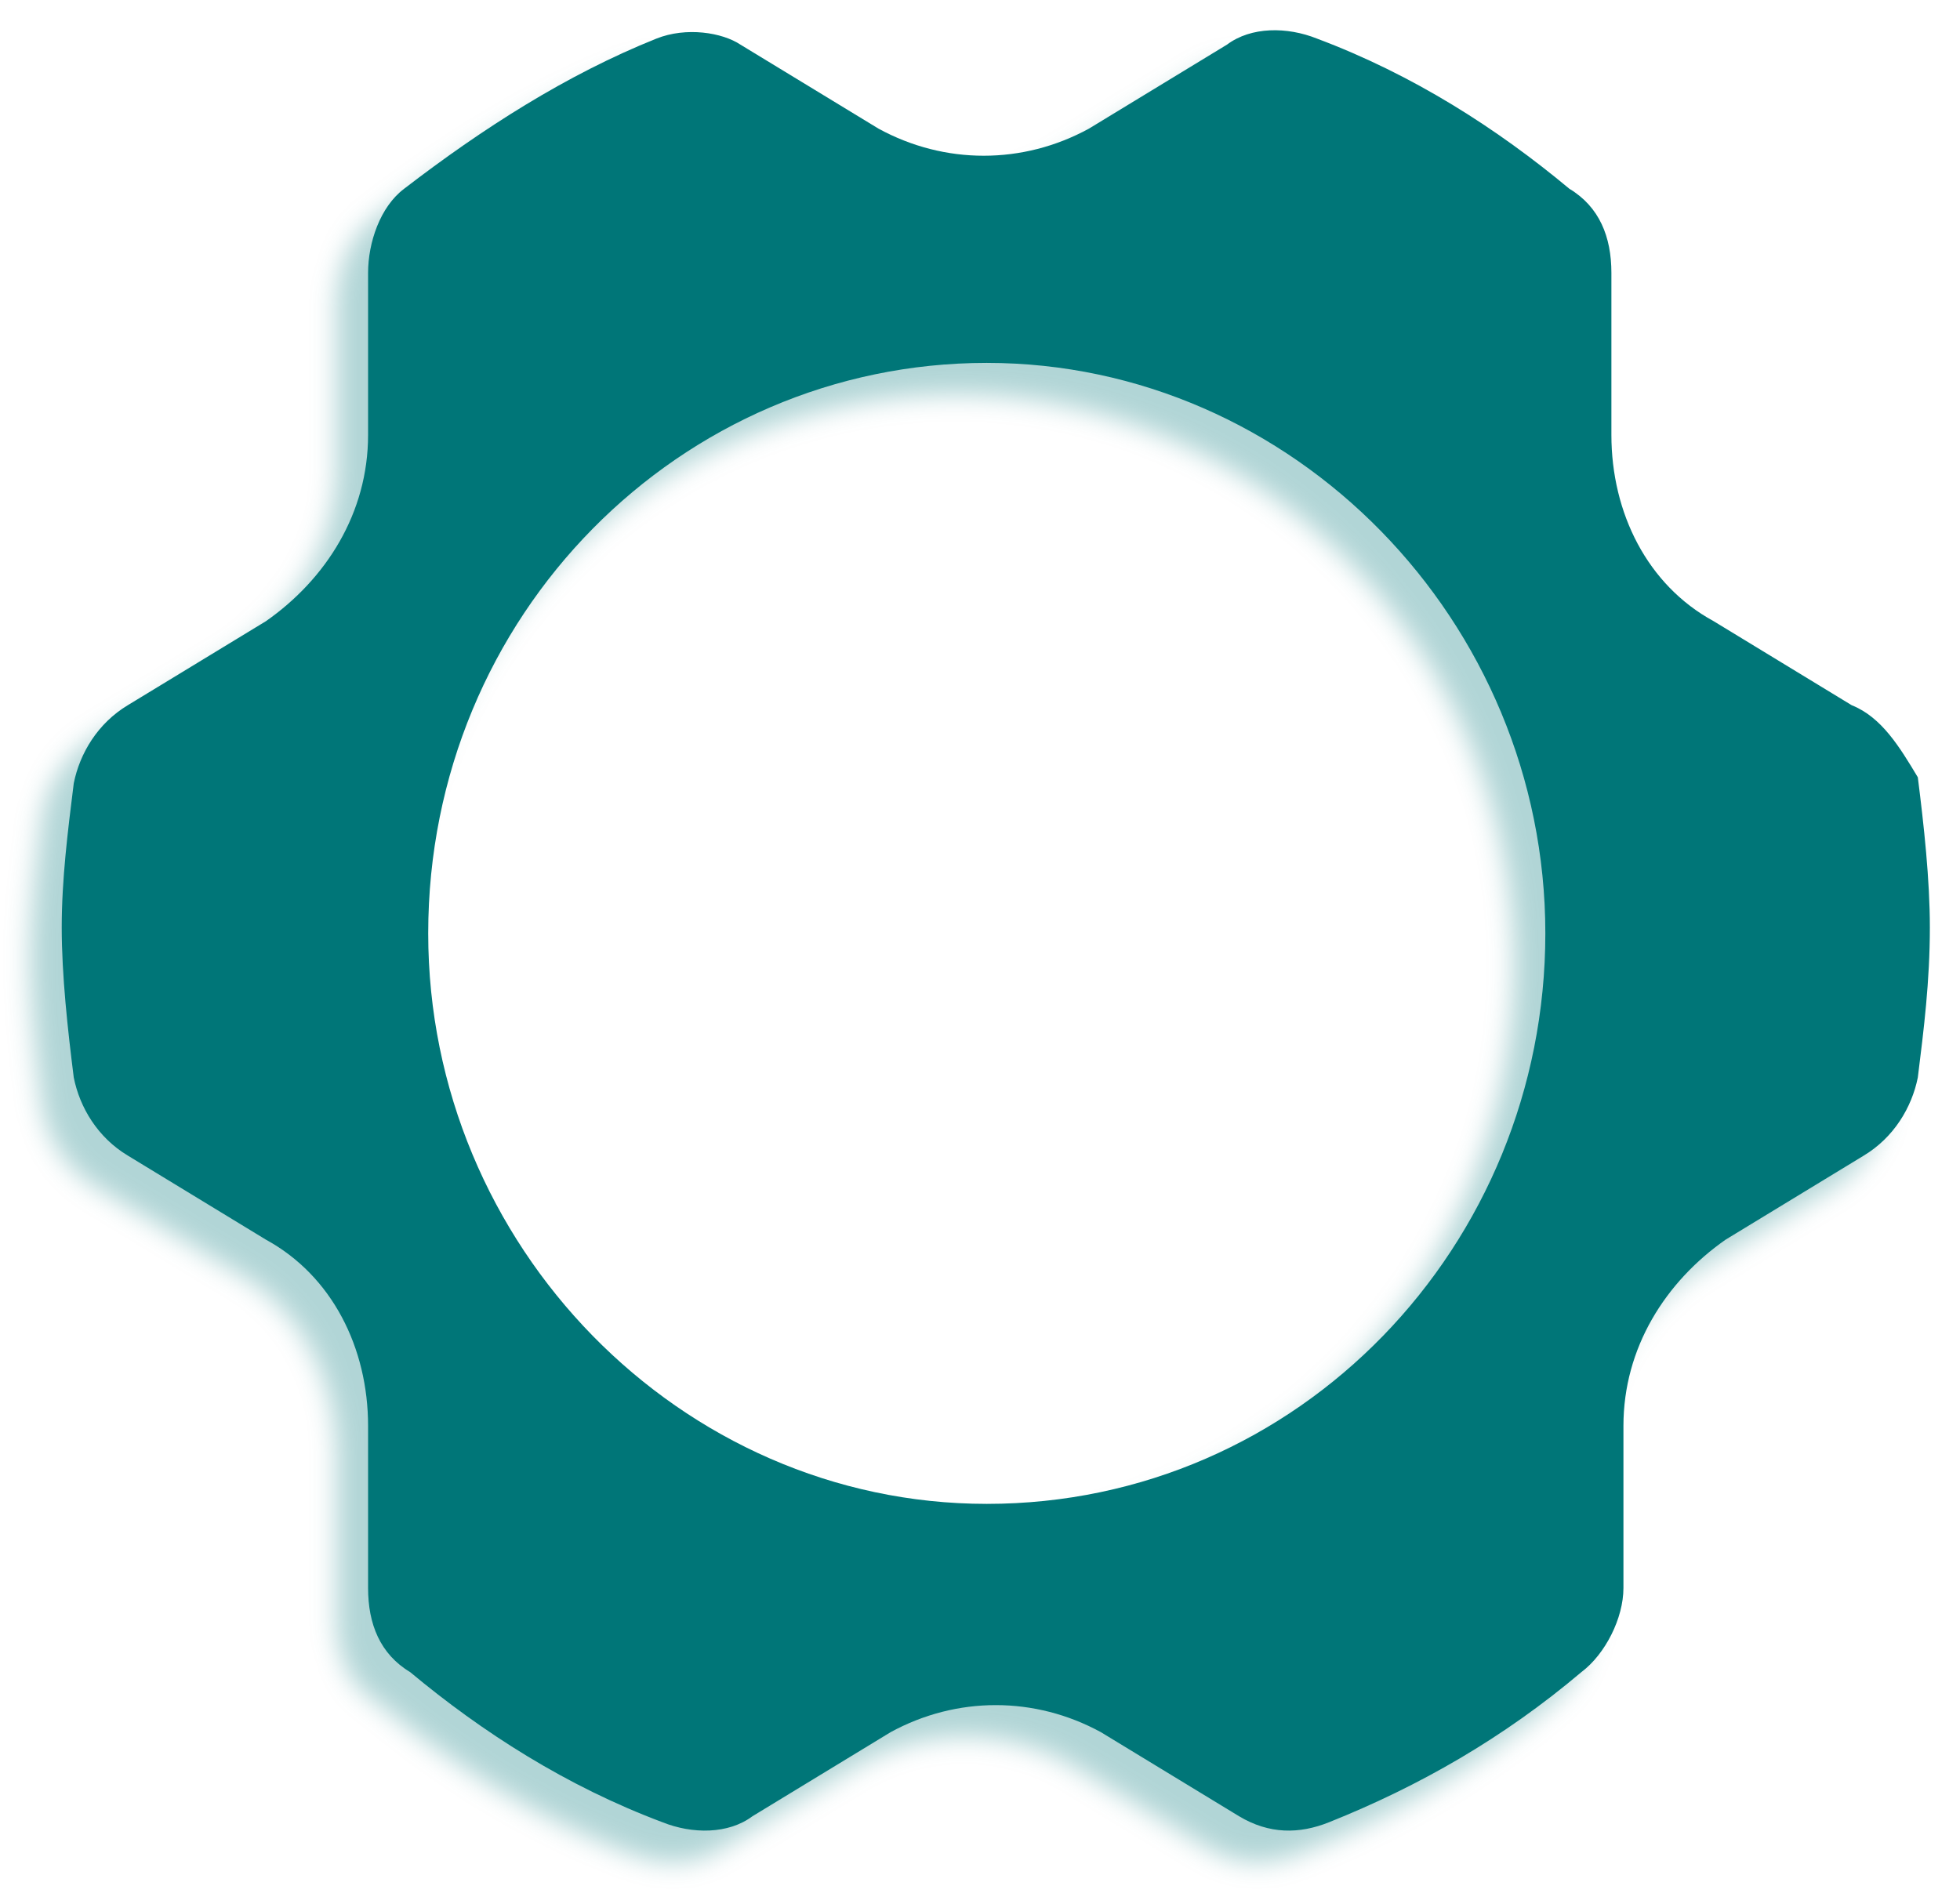
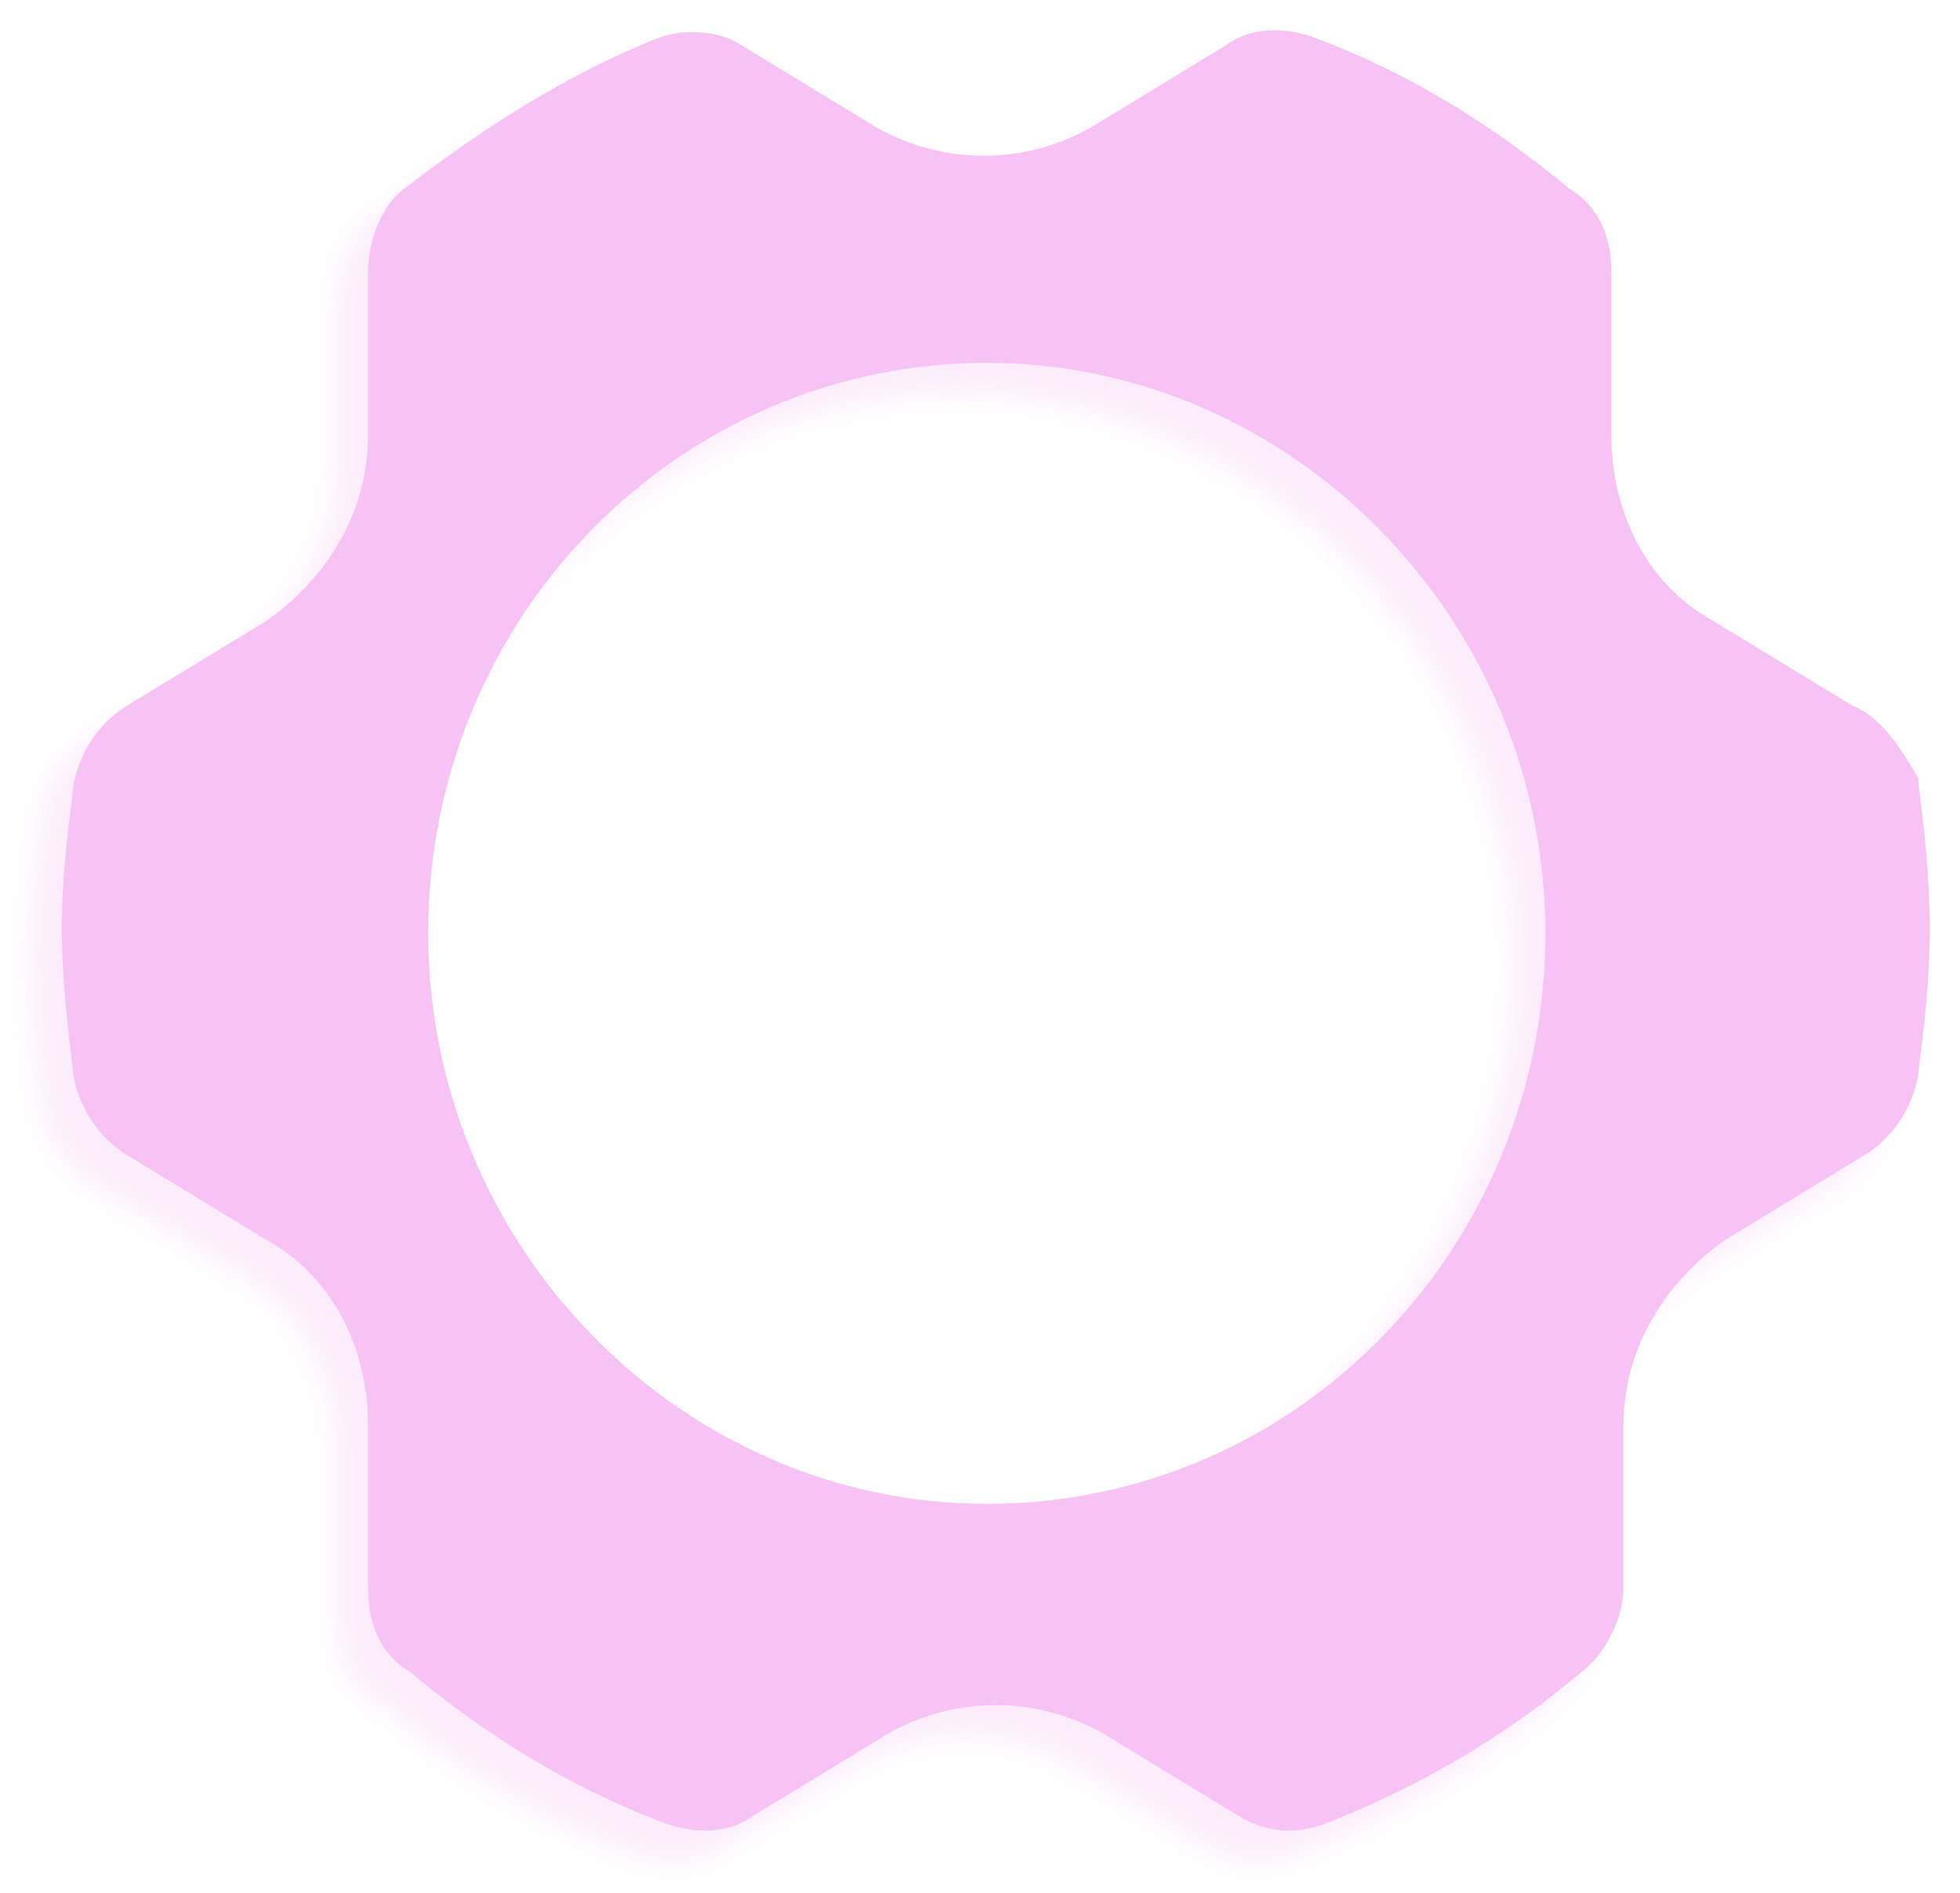
<svg xmlns="http://www.w3.org/2000/svg" version="1.1" id="Layer_1" x="0px" y="0px" viewBox="0 0 31.093 30.025" xml:space="preserve" width="435.301" height="420.344">
  <defs id="defs7">
    <filter style="color-interpolation-filters:sRGB" id="filter573" x="-0.033" y="-0.017" width="1.049" height="1.051">
      <feFlood flood-opacity="0.306" flood-color="rgb(14,14,14)" result="flood" id="feFlood563" />
      <feComposite in="SourceGraphic" in2="flood" operator="in" result="composite1" id="feComposite565" />
      <feGaussianBlur in="composite1" stdDeviation="0.2" result="blur" id="feGaussianBlur567" />
      <feOffset dx="-0.5" dy="0.5" result="offset" id="feOffset569" />
      <feComposite in="SourceGraphic" in2="offset" operator="over" result="composite2" id="feComposite571" />
    </filter>
  </defs>
-   <path d="M 29.374,11.189 27.183,9.855 C 26.135,9.284 25.563,8.14 25.563,6.901 V 4.329 c 0,-0.572 -0.191,-1.048 -0.667,-1.334 -1.143,-0.953 -2.477,-1.81 -4.002,-2.382 -0.476,-0.191 -1.048,-0.191 -1.429,0.095 l -2.192,1.334 c -1.048,0.572 -2.287,0.572 -3.335,0 l -2.192,-1.334 c -0.286,-0.191 -0.858,-0.286 -1.334,-0.095 C 8.984,1.185 7.65,2.042 6.411,2.995 6.03,3.281 5.839,3.852 5.839,4.329 v 2.573 c 0,1.239 -0.667,2.287 -1.62,2.954 L 2.028,11.189 c -0.476,0.286 -0.762,0.762 -0.858,1.239 -0.095,0.762 -0.191,1.525 -0.191,2.287 0,0.762 0.095,1.62 0.191,2.382 0.095,0.476 0.381,0.953 0.858,1.239 l 2.191,1.334 c 1.048,0.572 1.62,1.715 1.62,2.954 v 2.573 c 0,0.572 0.191,1.048 0.667,1.334 1.143,0.953 2.477,1.81 4.002,2.382 0.476,0.191 1.048,0.191 1.429,-0.095 l 2.192,-1.334 c 1.048,-0.572 2.287,-0.572 3.335,0 l 2.192,1.334 c 0.476,0.286 0.953,0.286 1.429,0.095 1.429,-0.572 2.763,-1.334 4.002,-2.382 0.381,-0.286 0.667,-0.858 0.667,-1.334 v -2.573 c 0,-1.239 0.667,-2.287 1.62,-2.954 l 2.192,-1.334 c 0.476,-0.286 0.762,-0.762 0.858,-1.239 0.095,-0.762 0.191,-1.525 0.191,-2.382 0,-0.762 -0.095,-1.62 -0.191,-2.382 -0.286,-0.476 -0.572,-0.953 -1.048,-1.143 z M 15.654,23.862 c -4.859,0 -8.861,-4.097 -8.861,-9.052 0,-5.05 4.002,-9.052 8.861,-9.052 4.859,0 8.861,4.097 8.861,9.052 0,4.955 -3.907,9.052 -8.861,9.052 z" id="path2" style="fill:#007678;fill-opacity:1;stroke-width:0.953;filter:url(#filter573)" />
+   <path d="M 29.374,11.189 27.183,9.855 C 26.135,9.284 25.563,8.14 25.563,6.901 V 4.329 c 0,-0.572 -0.191,-1.048 -0.667,-1.334 -1.143,-0.953 -2.477,-1.81 -4.002,-2.382 -0.476,-0.191 -1.048,-0.191 -1.429,0.095 l -2.192,1.334 c -1.048,0.572 -2.287,0.572 -3.335,0 l -2.192,-1.334 c -0.286,-0.191 -0.858,-0.286 -1.334,-0.095 C 8.984,1.185 7.65,2.042 6.411,2.995 6.03,3.281 5.839,3.852 5.839,4.329 v 2.573 c 0,1.239 -0.667,2.287 -1.62,2.954 L 2.028,11.189 c -0.476,0.286 -0.762,0.762 -0.858,1.239 -0.095,0.762 -0.191,1.525 -0.191,2.287 0,0.762 0.095,1.62 0.191,2.382 0.095,0.476 0.381,0.953 0.858,1.239 l 2.191,1.334 c 1.048,0.572 1.62,1.715 1.62,2.954 v 2.573 c 0,0.572 0.191,1.048 0.667,1.334 1.143,0.953 2.477,1.81 4.002,2.382 0.476,0.191 1.048,0.191 1.429,-0.095 l 2.192,-1.334 c 1.048,-0.572 2.287,-0.572 3.335,0 l 2.192,1.334 c 0.476,0.286 0.953,0.286 1.429,0.095 1.429,-0.572 2.763,-1.334 4.002,-2.382 0.381,-0.286 0.667,-0.858 0.667,-1.334 v -2.573 c 0,-1.239 0.667,-2.287 1.62,-2.954 l 2.192,-1.334 c 0.476,-0.286 0.762,-0.762 0.858,-1.239 0.095,-0.762 0.191,-1.525 0.191,-2.382 0,-0.762 -0.095,-1.62 -0.191,-2.382 -0.286,-0.476 -0.572,-0.953 -1.048,-1.143 z M 15.654,23.862 c -4.859,0 -8.861,-4.097 -8.861,-9.052 0,-5.05 4.002,-9.052 8.861,-9.052 4.859,0 8.861,4.097 8.861,9.052 0,4.955 -3.907,9.052 -8.861,9.052 z" id="path2" style="fill:#F7C3F5;fill-opacity:1;stroke-width:0.953;filter:url(#filter573)" />
</svg>
